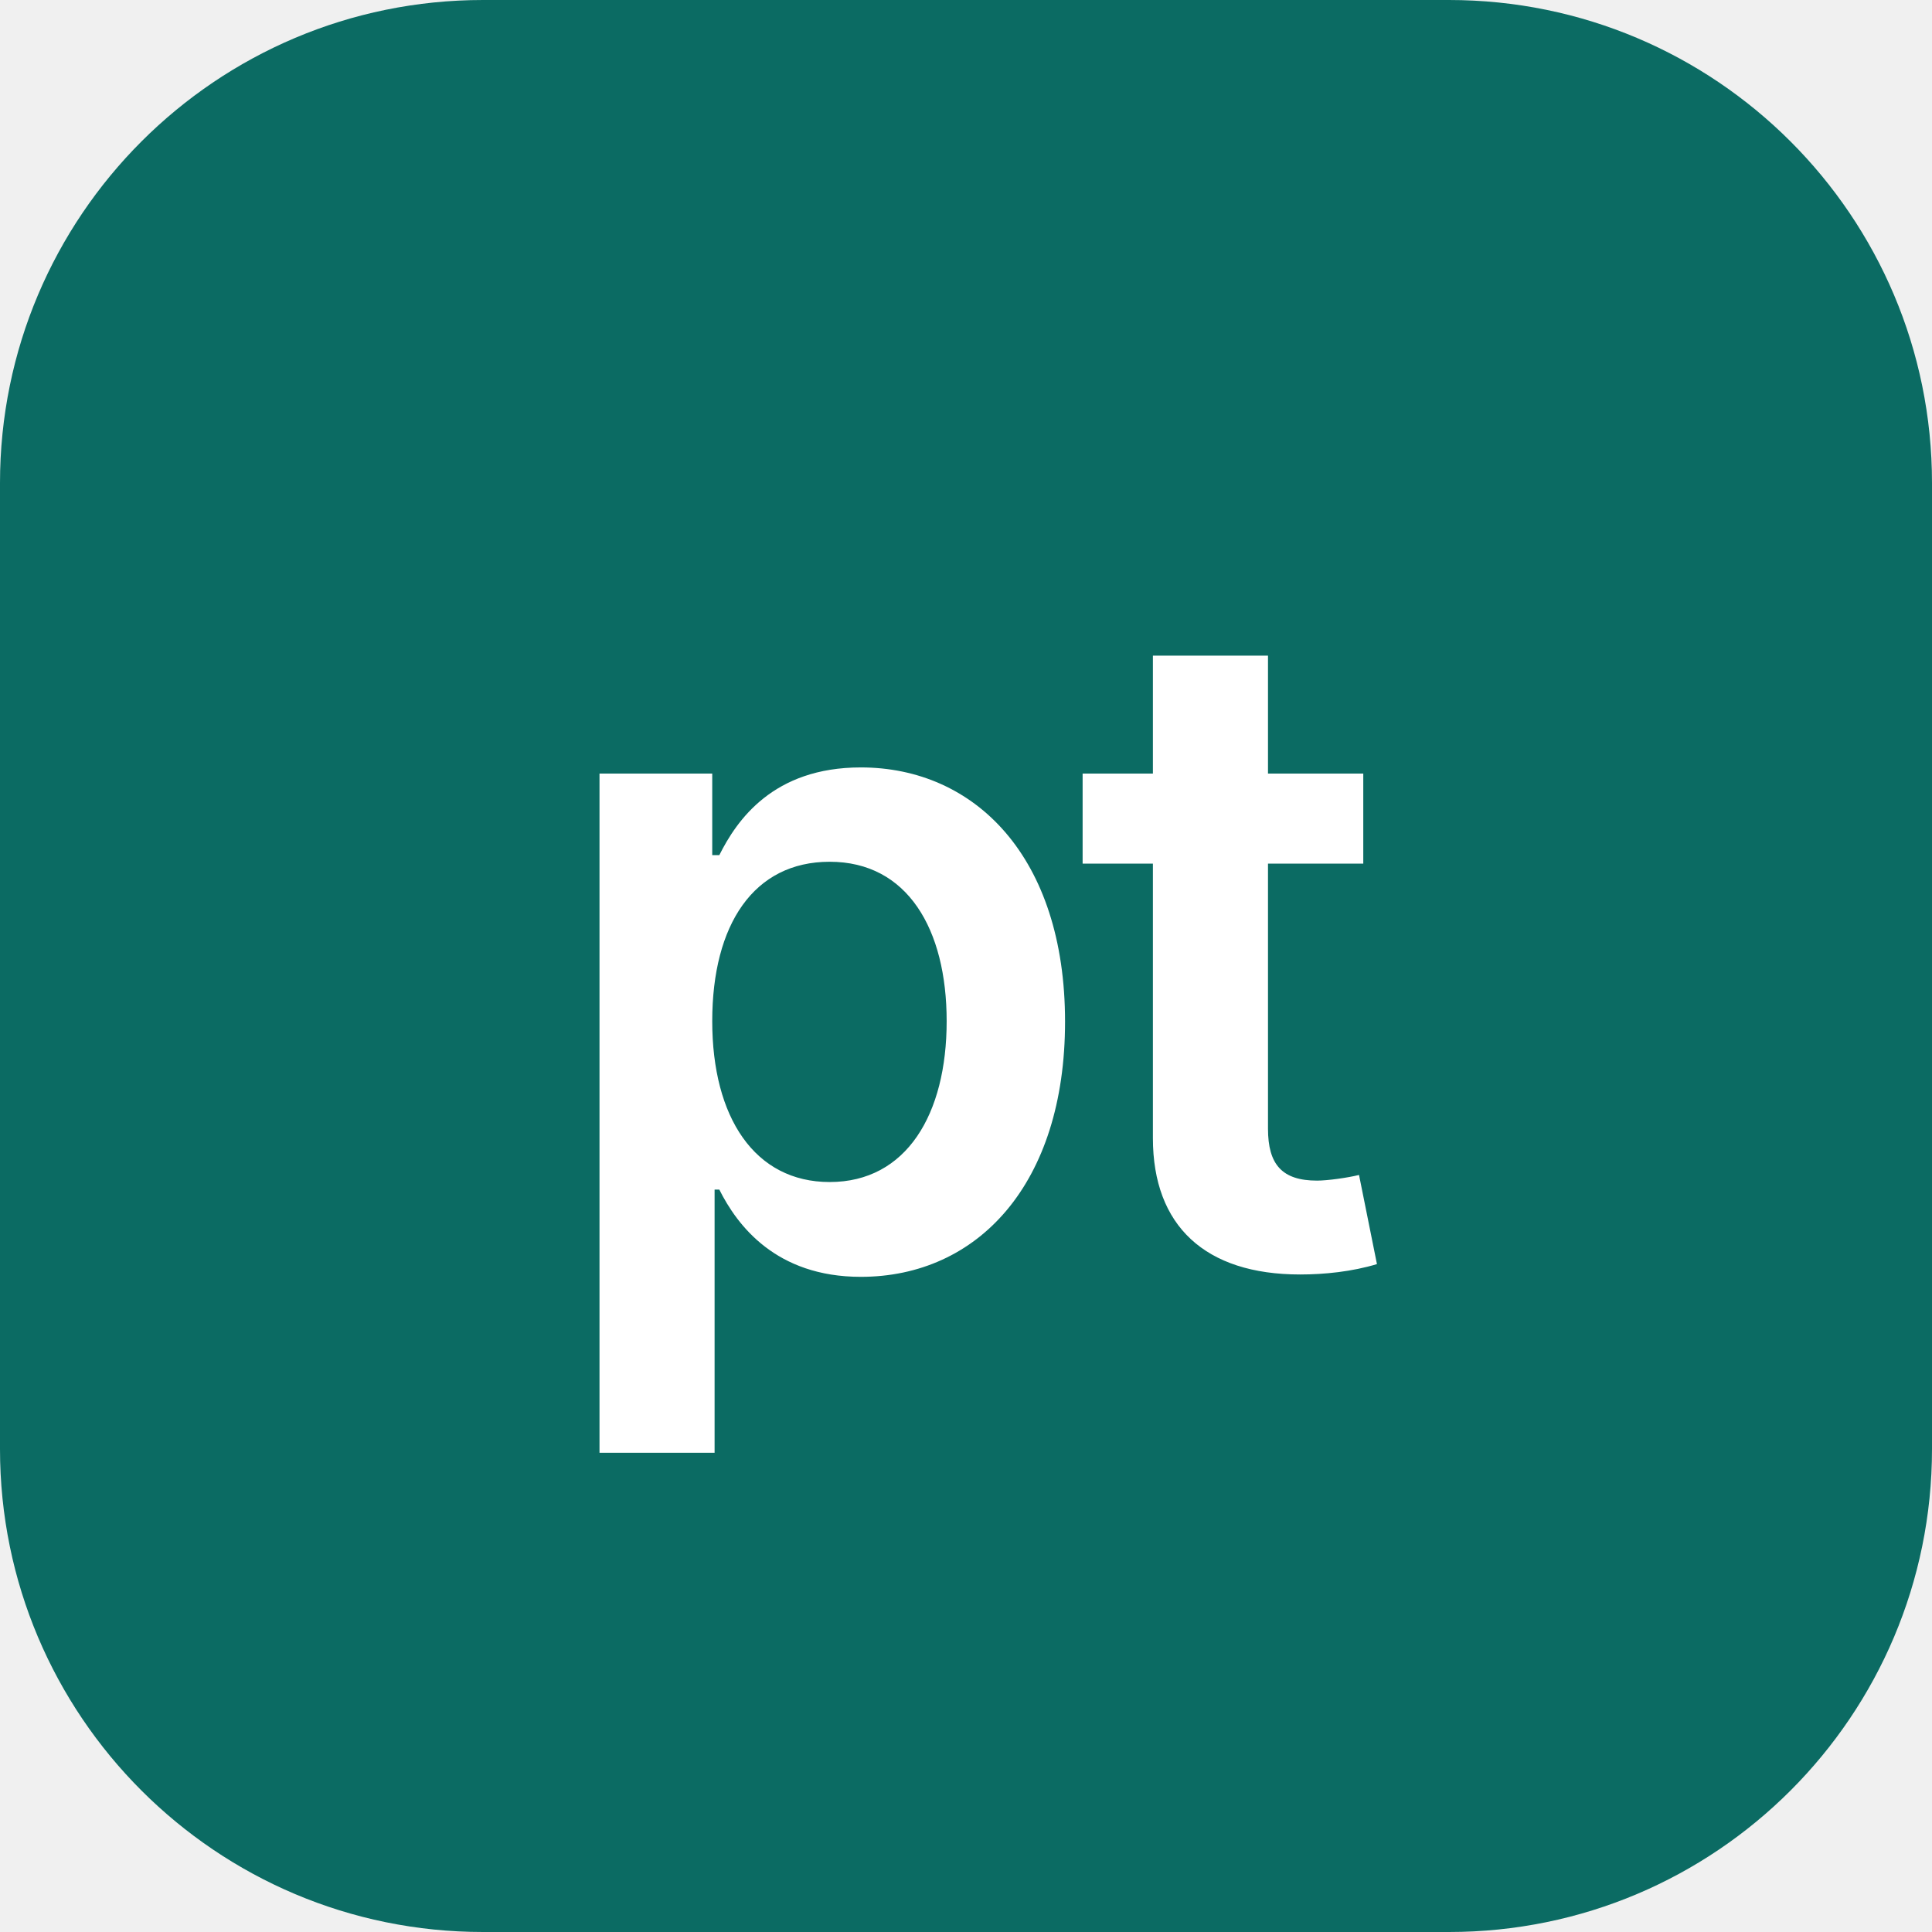
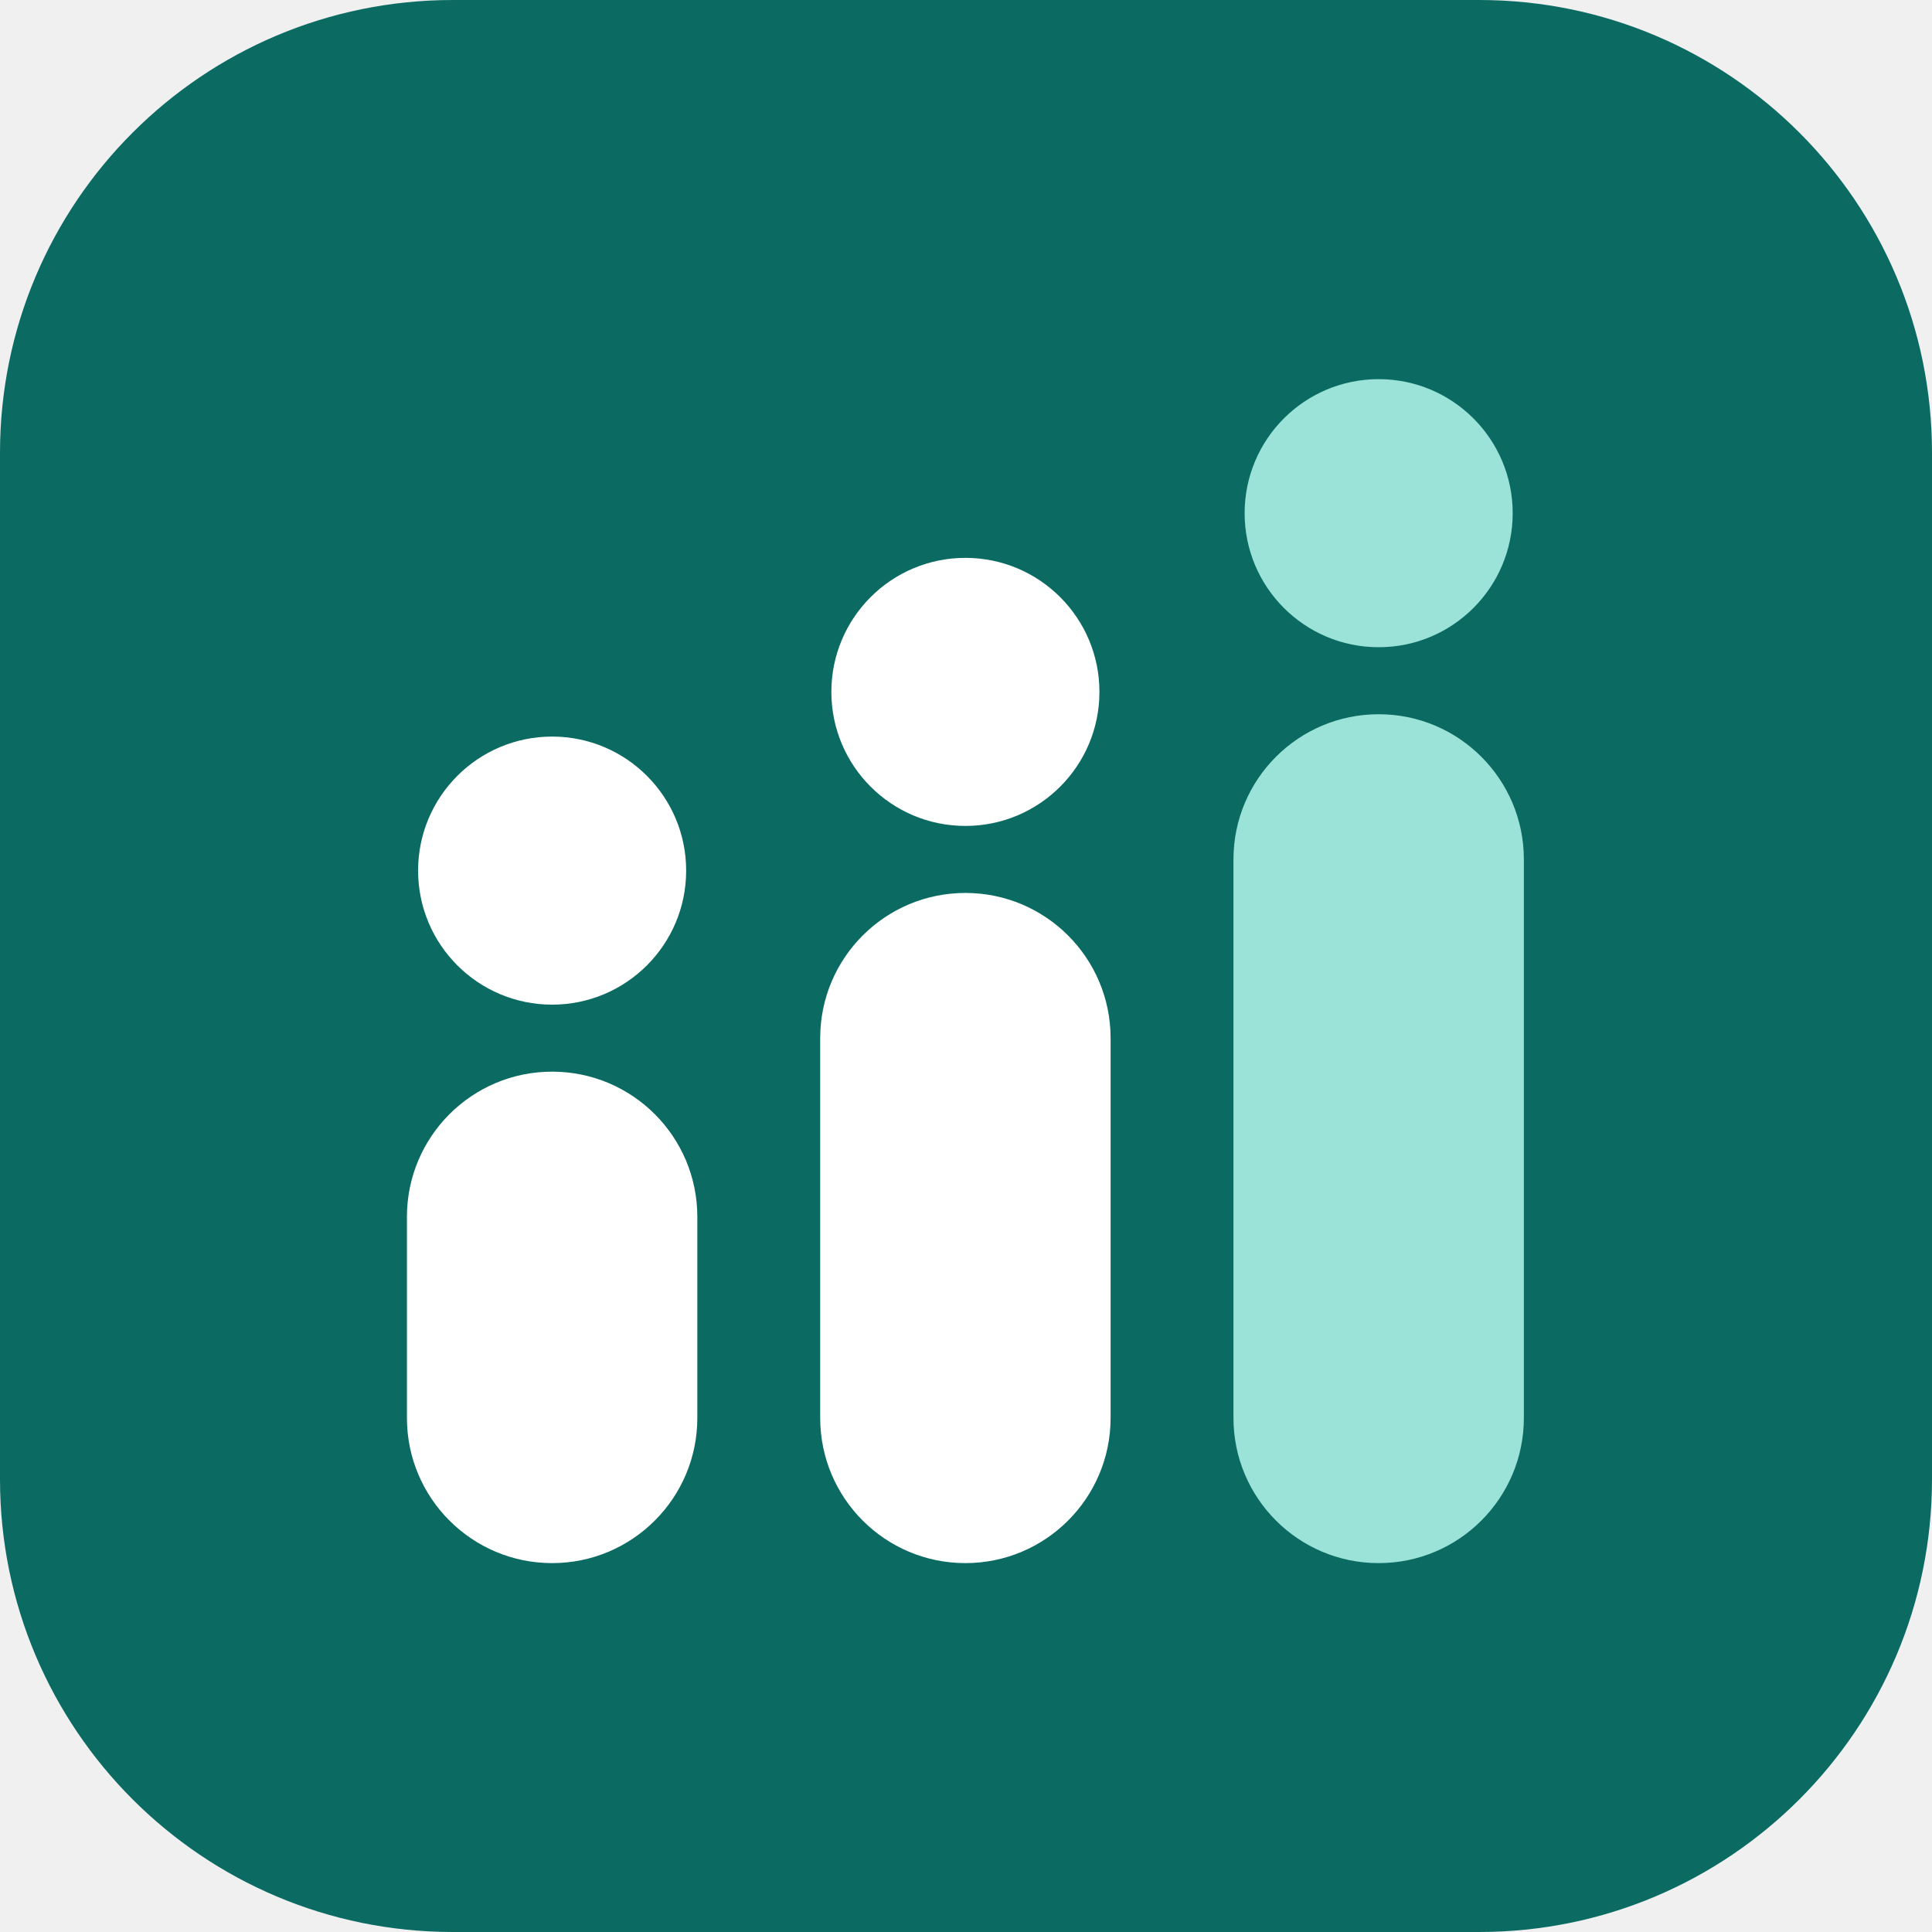
- <svg xmlns="http://www.w3.org/2000/svg" viewBox="0 0 64 64">
-   <rect width="64" height="64" rx="16" fill="#0b6b63" />
-   <text x="32" y="42" font-family="Geist, system-ui, -apple-system, Segoe UI, sans-serif" font-size="30" font-weight="600" fill="#fff" text-anchor="middle" letter-spacing="-1">pt</text>
+ <svg xmlns="http://www.w3.org/2000/svg" viewBox="0 0 64 64" role="img" aria-label="Prospect Team">
+   <rect width="64" height="64" rx="15" fill="#0b6b63" />
+   <g transform="translate(8.3 9.6) scale(.74)">
+     <g>
+       <rect x="7" y="35" width="13" height="22" rx="6.5" fill="#ffffff" />
+       <circle cx="13.5" cy="26" r="6" fill="#ffffff" />
+     </g>
+     <g>
+       <rect x="25.5" y="27" width="13" height="30" rx="6.5" fill="#ffffff" />
+       <circle cx="32" cy="18" r="6" fill="#ffffff" />
+     </g>
+     <g>
+       <rect x="44" y="19" width="13" height="38" rx="6.5" fill="#9be3d8" />
+       <circle cx="50.5" cy="10" r="6" fill="#9be3d8" />
+     </g>
+   </g>
</svg>
